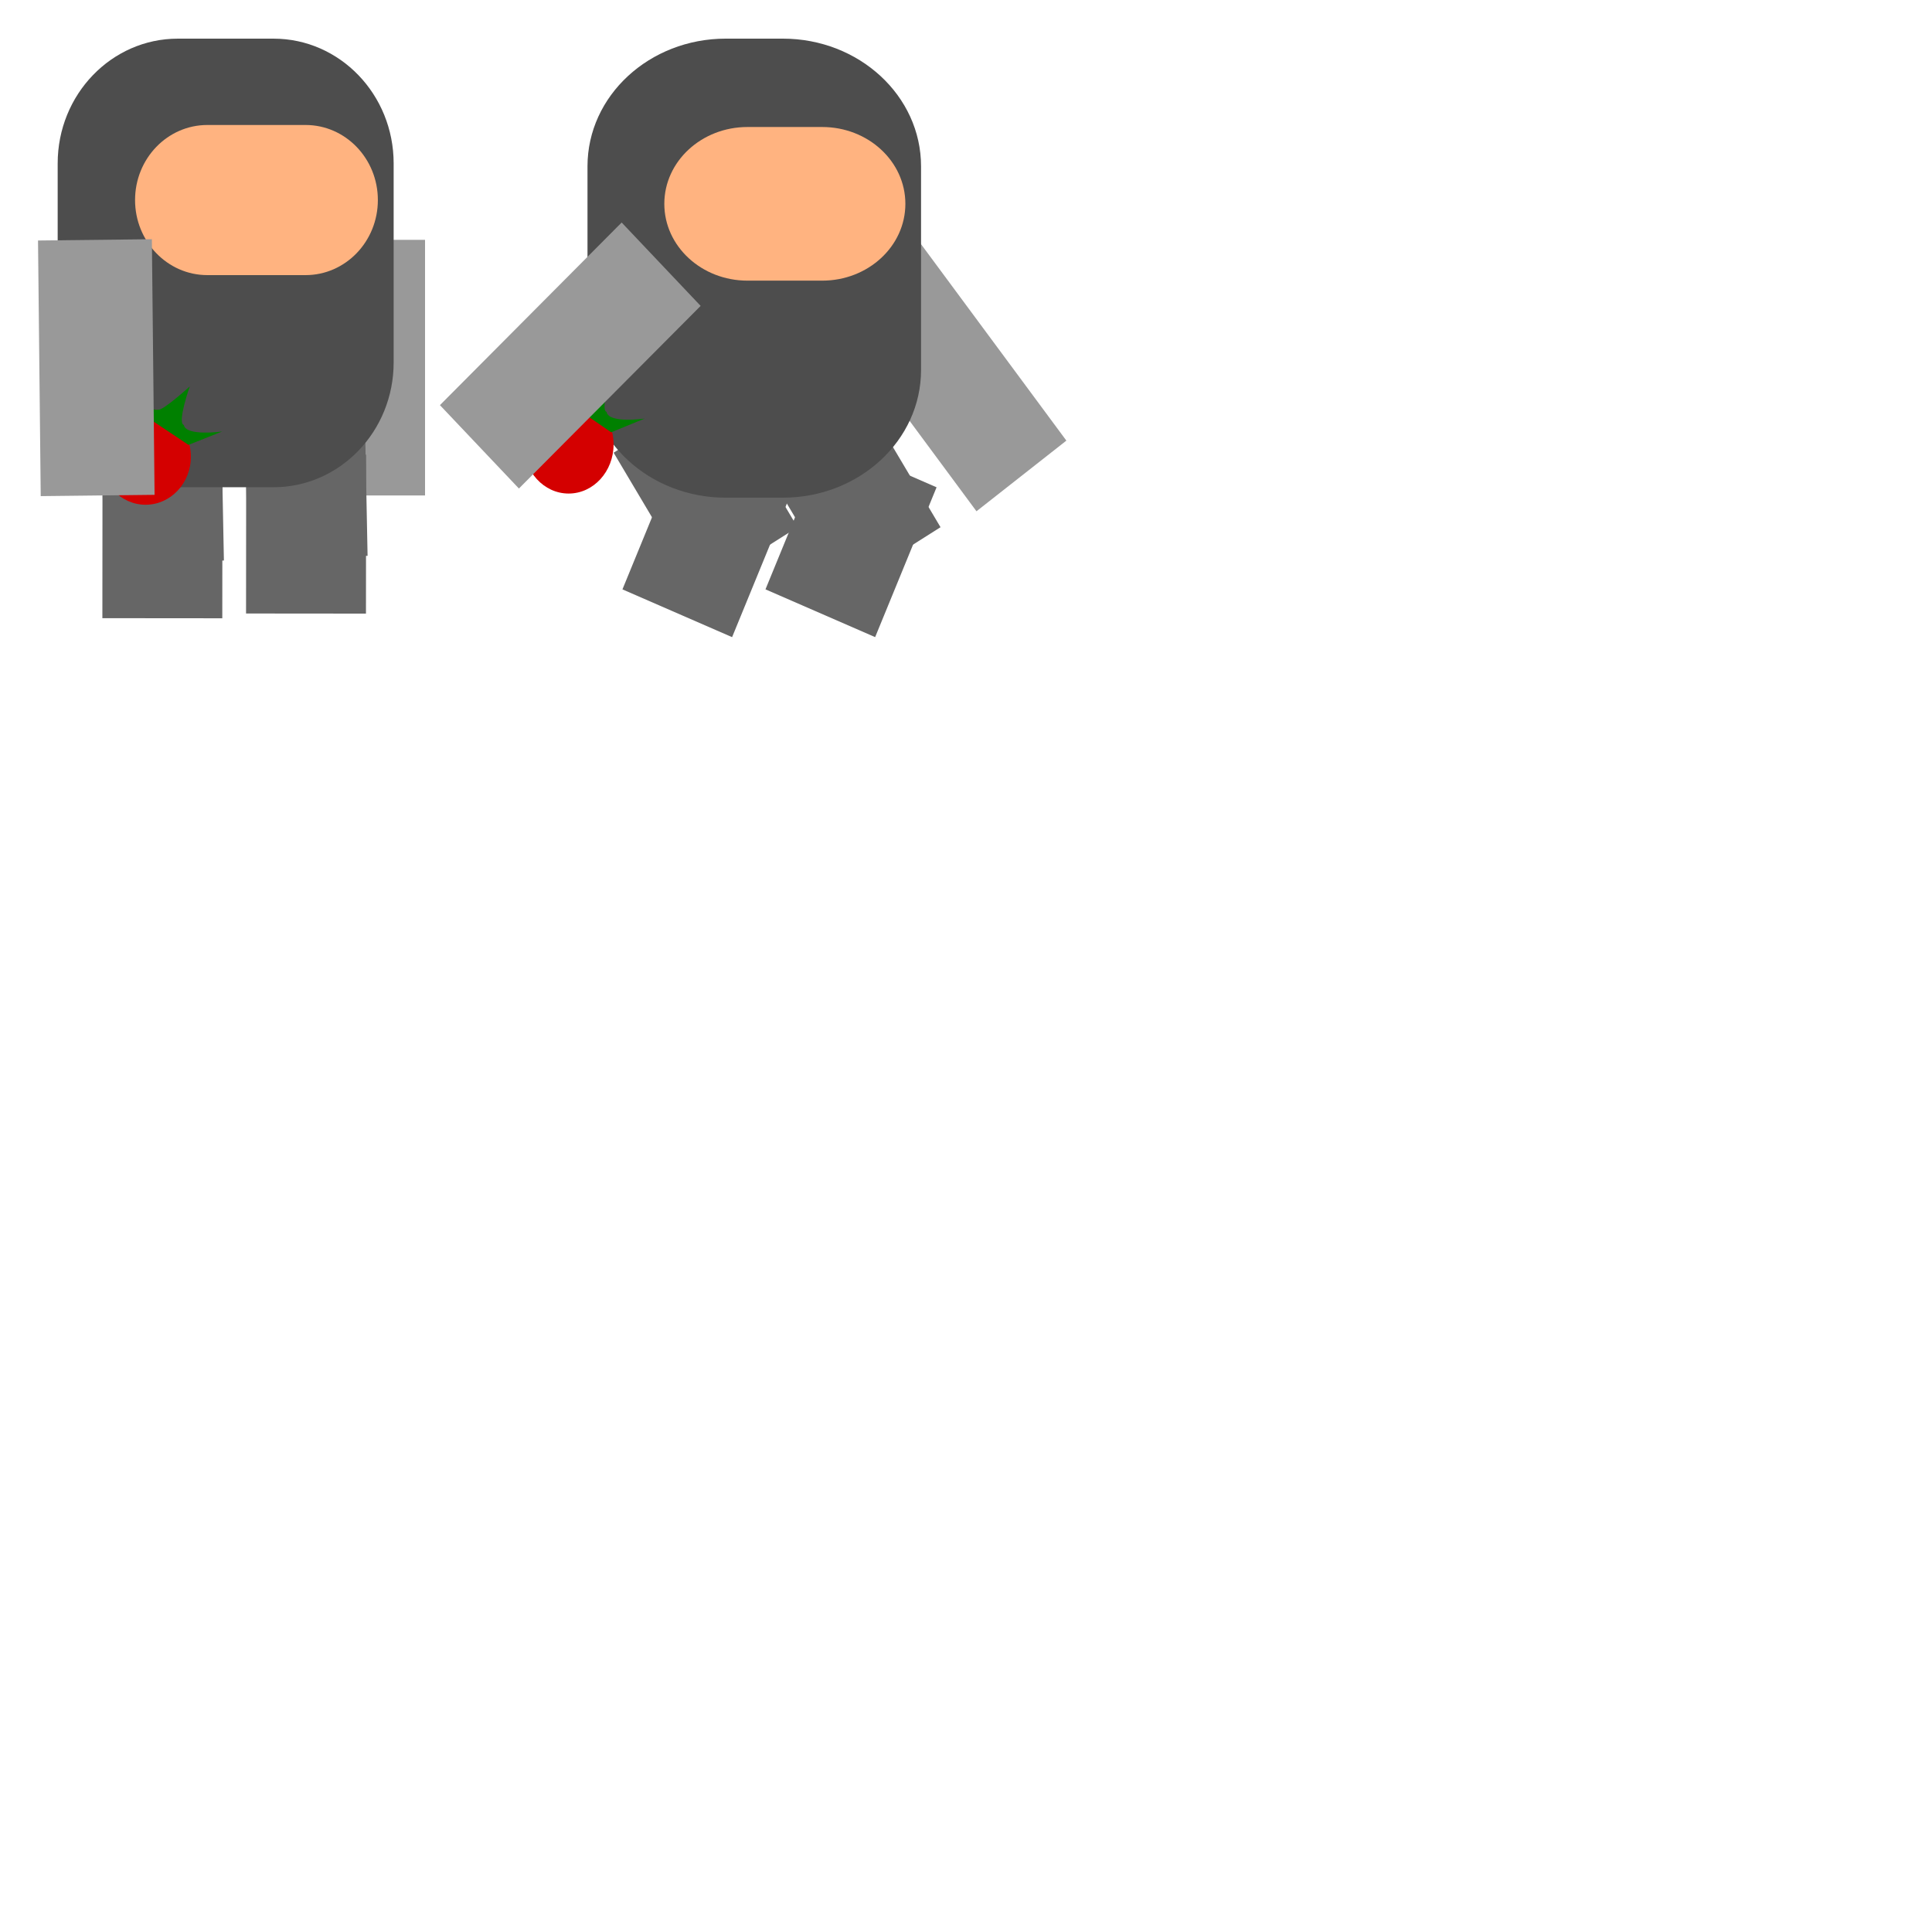
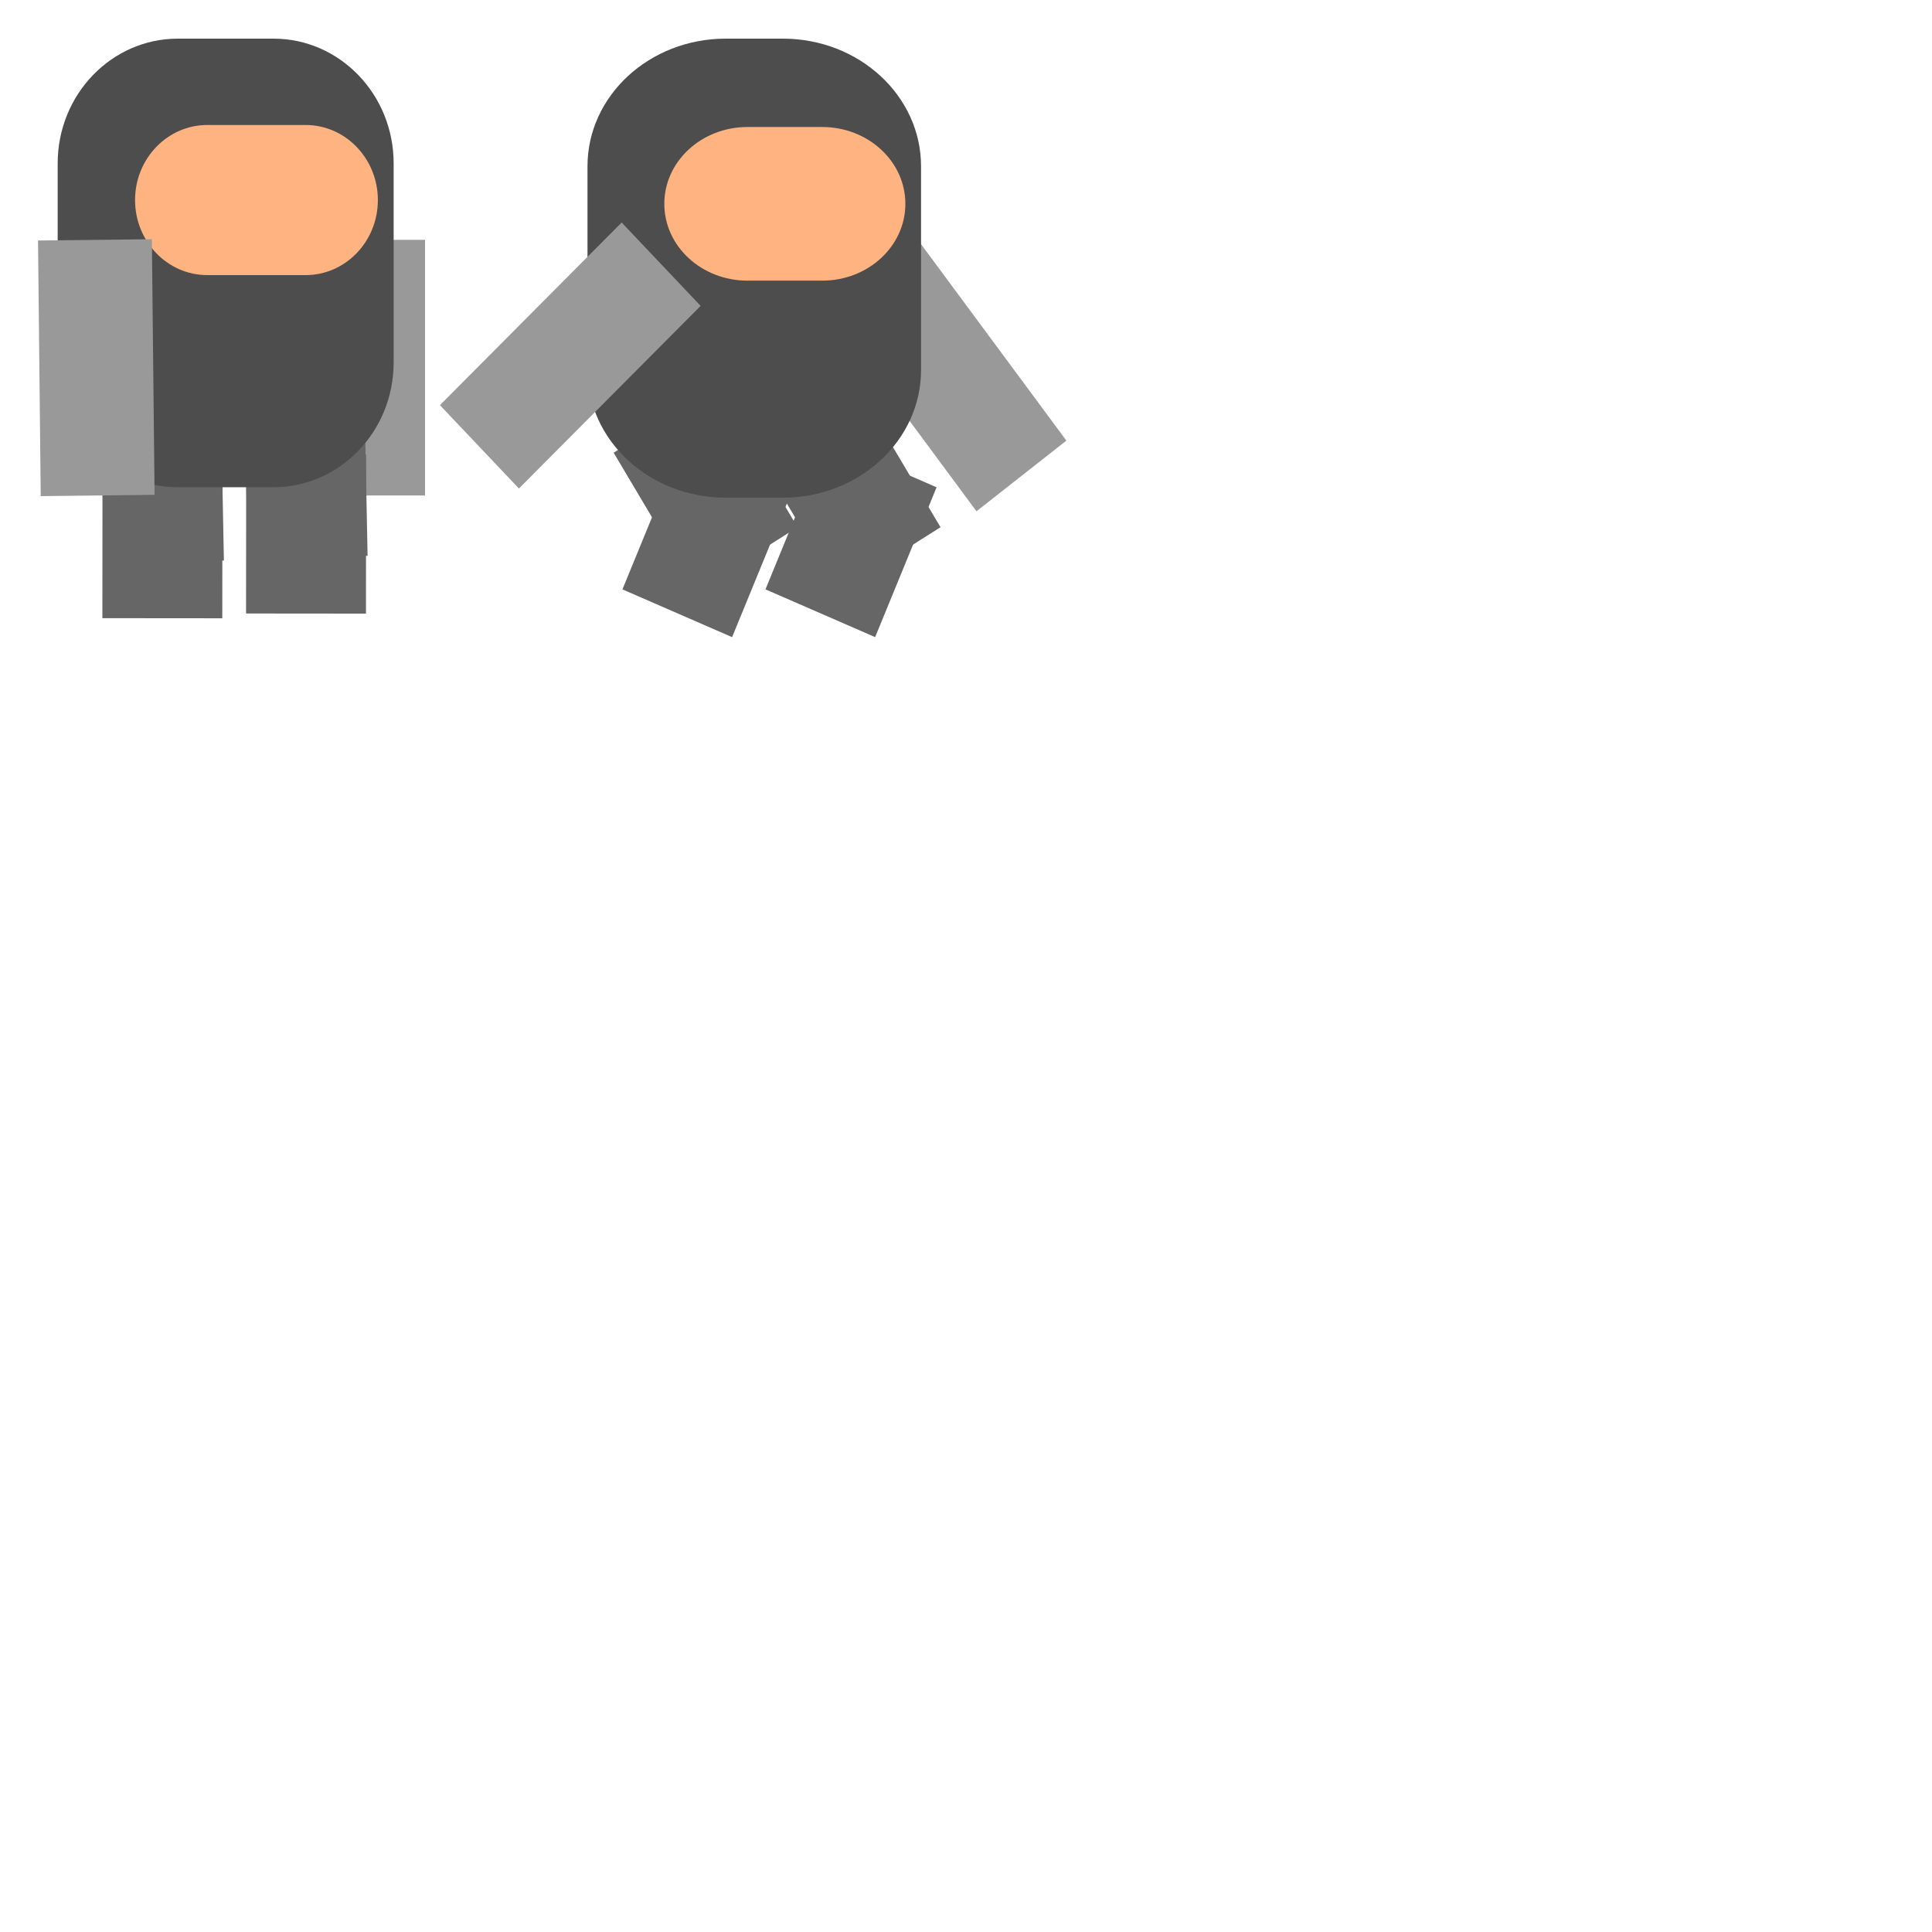
<svg xmlns="http://www.w3.org/2000/svg" width="500" height="500" viewBox="0 0 500 500" version="1.1" id="svg5">
  <defs id="defs2" />
  <g id="layer3" style="display:inline" />
  <g id="layer5" />
  <g id="layer1" />
  <g id="layer4" style="display:inline" />
  <g id="layer2" style="display:inline;fill:#999999" transform="matrix(1.472277,0,0,1.27011,-61.93985,-87.65911)">
    <g id="g1990" transform="matrix(4.199475,0,0,4.360992,-135.3592,-242.2612)">
      <rect style="display:inline;fill:#999999;stroke-width:0.074" id="rect1500" width="7.017" height="15.17" x="19.441" y="17.232" ry="3.492" rx="0" transform="matrix(0.6792201,0,0,0.7873332,42.07079,69.01693)" />
      <rect style="display:inline;fill:#666666;stroke-width:0.06" id="rect1838" width="7.39" height="9.433" x="-22.852" y="-39.393" ry="3.479" rx="0" transform="matrix(-0.6792199,-6.7580803e-4,5.8871663e-4,-0.787333,42.07079,69.01693)" />
      <rect style="display:inline;fill:#666666;stroke-width:0.06" id="rect1842" width="7.39" height="9.433" x="14.792" y="27.004" ry="3.479" rx="0" transform="matrix(0.6790828,-0.01582895,0.01378904,0.787171,42.07079,69.01693)" />
      <rect style="display:inline;fill:#666666;stroke-width:0.06" id="rect1897" width="7.39" height="9.433" x="-13.998" y="-39.678" ry="3.479" rx="0" transform="matrix(-0.6792199,-6.7580803e-4,5.8871663e-4,-0.787333,42.07079,69.01693)" />
      <rect style="display:inline;fill:#666666;stroke-width:0.06" id="rect1899" width="7.39" height="9.433" x="5.934" y="27.104" ry="3.479" rx="0" transform="matrix(0.6790828,-0.01582895,0.01378904,0.787171,42.07079,69.01693)" />
      <rect style="fill:#4d4d4d;stroke-width:0.097" id="rect1003" width="20.705" height="26.621" x="3.819" y="5.292" ry="7.405" transform="matrix(0.6792201,0,0,0.7873332,42.07079,69.01693)" />
      <rect style="fill:#ffb380;stroke-width:0.105" id="rect1213" width="14.963" height="8.909" x="8.588" y="10.416" ry="4.455" transform="matrix(0.6792201,0,0,0.7873332,42.07079,69.01693)" />
-       <ellipse style="display:inline;fill:#d40000;stroke-width:0.138" id="path653" cx="9.238" cy="30.102" rx="2.79" ry="2.85" transform="matrix(0.6792201,0,0,0.7873332,42.07079,69.01693)" />
-       <path style="display:inline;fill:#008000;stroke-width:0.079" d="m 8.675,27.337 -0.091,-1.511 c 0,0 0.798,1.656 1.424,1.481 0.252,0.107 1.95,-1.373 1.95,-1.373 0,0 -0.79,2.163 -0.365,2.283 0.125,0.689 2.363,0.388 2.363,0.388 l -2.076,0.795 z" id="path1784" transform="matrix(0.6792201,0,0,0.7873332,42.07079,69.01693)" />
      <rect style="display:inline;fill:#999999;stroke-width:0.054" id="rect1498" width="4.766" height="11.944" x="43.057" y="83.162" ry="2.749" rx="0" transform="matrix(0.9999204,-0.01261361,0.0094796,0.9999551,0,0)" />
    </g>
    <g id="g2243" transform="matrix(4.169355,0,0,4.462652,-61.11301,-249.701)">
      <rect style="display:inline;fill:#666666;stroke-width:0.044" id="rect2250" width="5.186" height="7.224" x="5.416" y="108.52" ry="2.664" rx="0" transform="matrix(0.8248641,-0.5653311,0.4808524,0.8768016,6.9281729e-7,-7.9682322e-7)" />
      <g id="g2258" transform="translate(6.9281729e-7,0.3879344)" style="display:inline;fill:#999999">
        <rect style="display:inline;fill:#666666;stroke-width:0.044" id="rect2252" width="5.112" height="7.315" x="-87.733" y="-67.031" ry="2.697" rx="0" transform="matrix(-0.9044055,-0.4266741,0.3540507,-0.9352263,0,0)" />
        <rect style="display:inline;fill:#666666;stroke-width:0.044" id="rect2254" width="5.186" height="7.224" x="0.29" y="104.773" ry="2.664" rx="0" transform="matrix(0.8248641,-0.5653311,0.4808524,0.8768016,0,0)" />
      </g>
      <rect style="display:inline;fill:#666666;stroke-width:0.044" id="rect2225" width="5.112" height="7.315" x="-93.528" y="-64.801" ry="2.697" rx="0" transform="matrix(-0.9044055,-0.4266741,0.3540507,-0.9352263,0,0)" />
      <rect style="display:inline;fill:#999999;stroke-width:0.054" id="rect2247" width="4.977" height="11.503" x="0.982" y="104.031" ry="2.647" rx="0" transform="matrix(0.7615047,-0.6481594,0.5640674,0.8257288,0,0)" />
      <rect style="fill:#4d4d4d;stroke-width:0.071" id="rect2233" width="14.063" height="20.96" x="49.517" y="73.183" ry="5.83" />
      <rect style="fill:#ffb380;stroke-width:0.076" id="rect2235" width="10.163" height="7.015" x="52.756" y="77.218" ry="3.507" />
-       <ellipse style="display:inline;fill:#d40000;stroke-width:0.101" id="ellipse2237" cx="48.722" cy="91.71" rx="1.895" ry="2.244" />
-       <path style="display:inline;fill:#008000;stroke-width:0.058" d="m 48.339,89.533 -0.062,-1.19 c 0,0 0.542,1.304 0.967,1.166 0.171,0.084 1.324,-1.081 1.324,-1.081 0,0 -0.537,1.703 -0.248,1.797 0.085,0.543 1.605,0.306 1.605,0.306 l -1.41,0.626 z" id="path2239" />
      <rect style="display:inline;fill:#999999;stroke-width:0.054" id="rect2245" width="5.058" height="11.324" x="93.272" y="15.447" ry="2.606" rx="0" transform="matrix(0.6583834,0.7526828,-0.6765956,0.7363548,0,0)" />
    </g>
  </g>
</svg>
